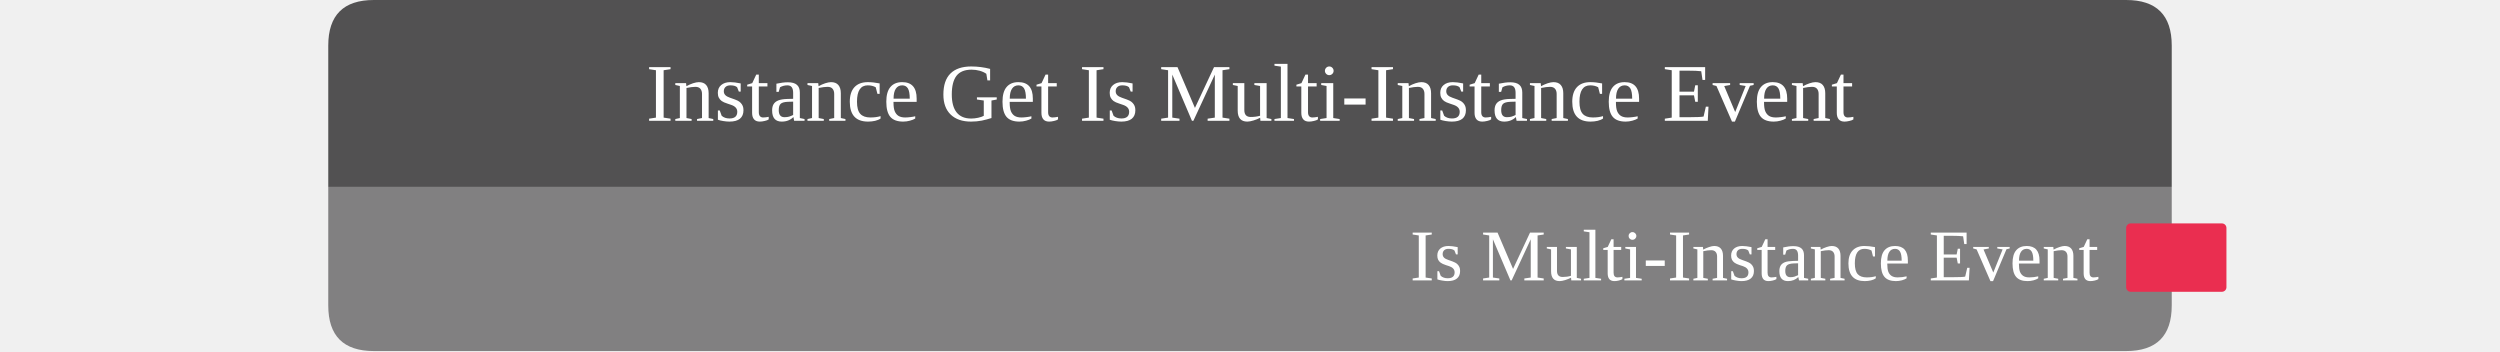
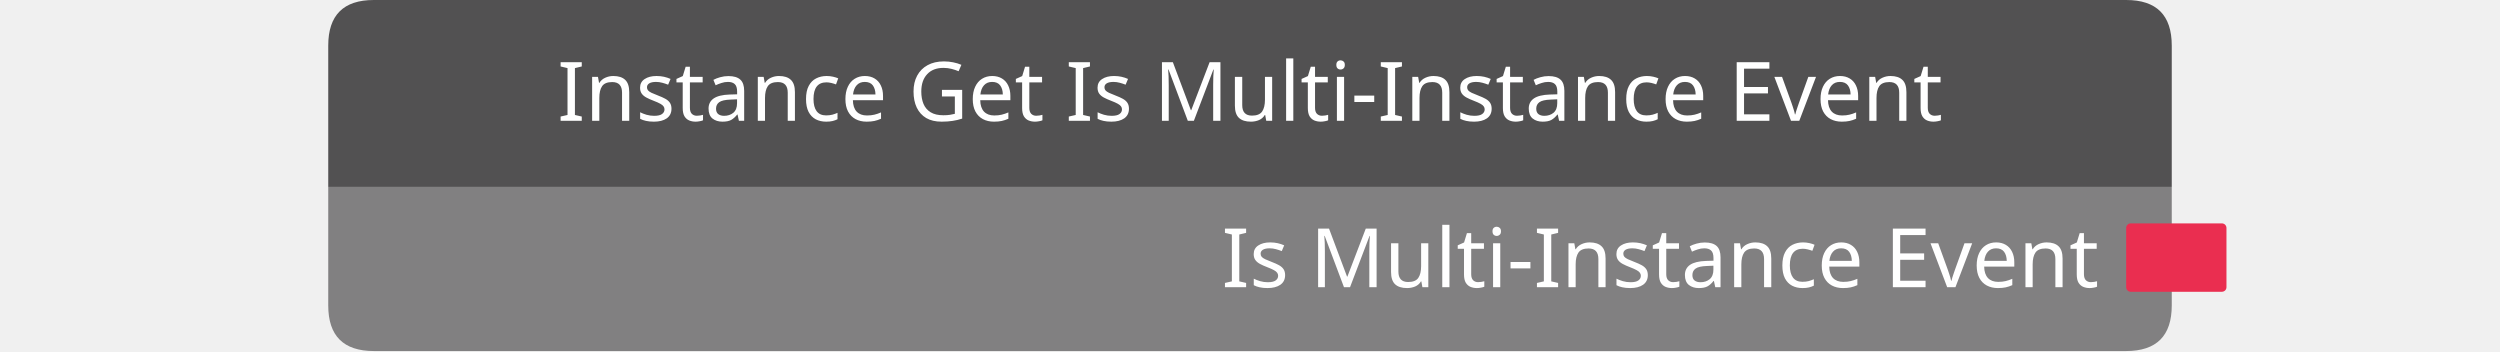
- <svg xmlns="http://www.w3.org/2000/svg" width="548.34" height="77" viewbox="0 0 548.34 77">
-   <path fill="#818081" d="M72, 41 v26 q0,10,10,10 h384.34 q10,0,10,-10 v-26 h404.34" />
-   <rect x="466.34" y="49" width="22" height="15" rx="1" fill="#EA2E50" />
-   <text x="460.34" y="61.5" fill="white" text-anchor="end" font-size="medium" class="uwuntu">Is Multi-Instance Event</text>
-   <path d="M72, 41 v-31 q0,-10,10,-10 h384.34 q10,0,10,10 v31 h-404.34" fill="#525152" />
-   <text x="274.17" y="26.5" fill="white" text-anchor="middle" font-size="18px" class="uwuntu">Instance Get Is Multi-Instance Event</text>
+ <svg xmlns="http://www.w3.org/2000/svg" width="548.375" height="77" viewbox="0 0 548.375 77">
+   <defs>
+     <style>.ubuntu {font-family: 'Ubuntu', sans-serif;}</style>
+   </defs>
+   <path fill="#818081" d="M72, 41 v26 q0,10,10,10 h384.375 q10,0,10,-10 v-26 h404.375" />
+   <rect x="466.375" y="49" width="22" height="15" rx="1" fill="#EA2E50" />
+   <text x="460.375" y="63" fill="white" text-anchor="end" font-size="18px" class="ubuntu">Is Multi-Instance Event</text>
+   <path d="M72, 41 v-31 q0,-10,10,-10 h384.375 q10,0,10,10 v31 h-404.375" fill="#525152" />
+   <text text-anchor="middle" fill="white" font-size="18px" x="274.188" y="26.5" class="ubuntu">Instance Get Is Multi-Instance Event</text>
</svg>
